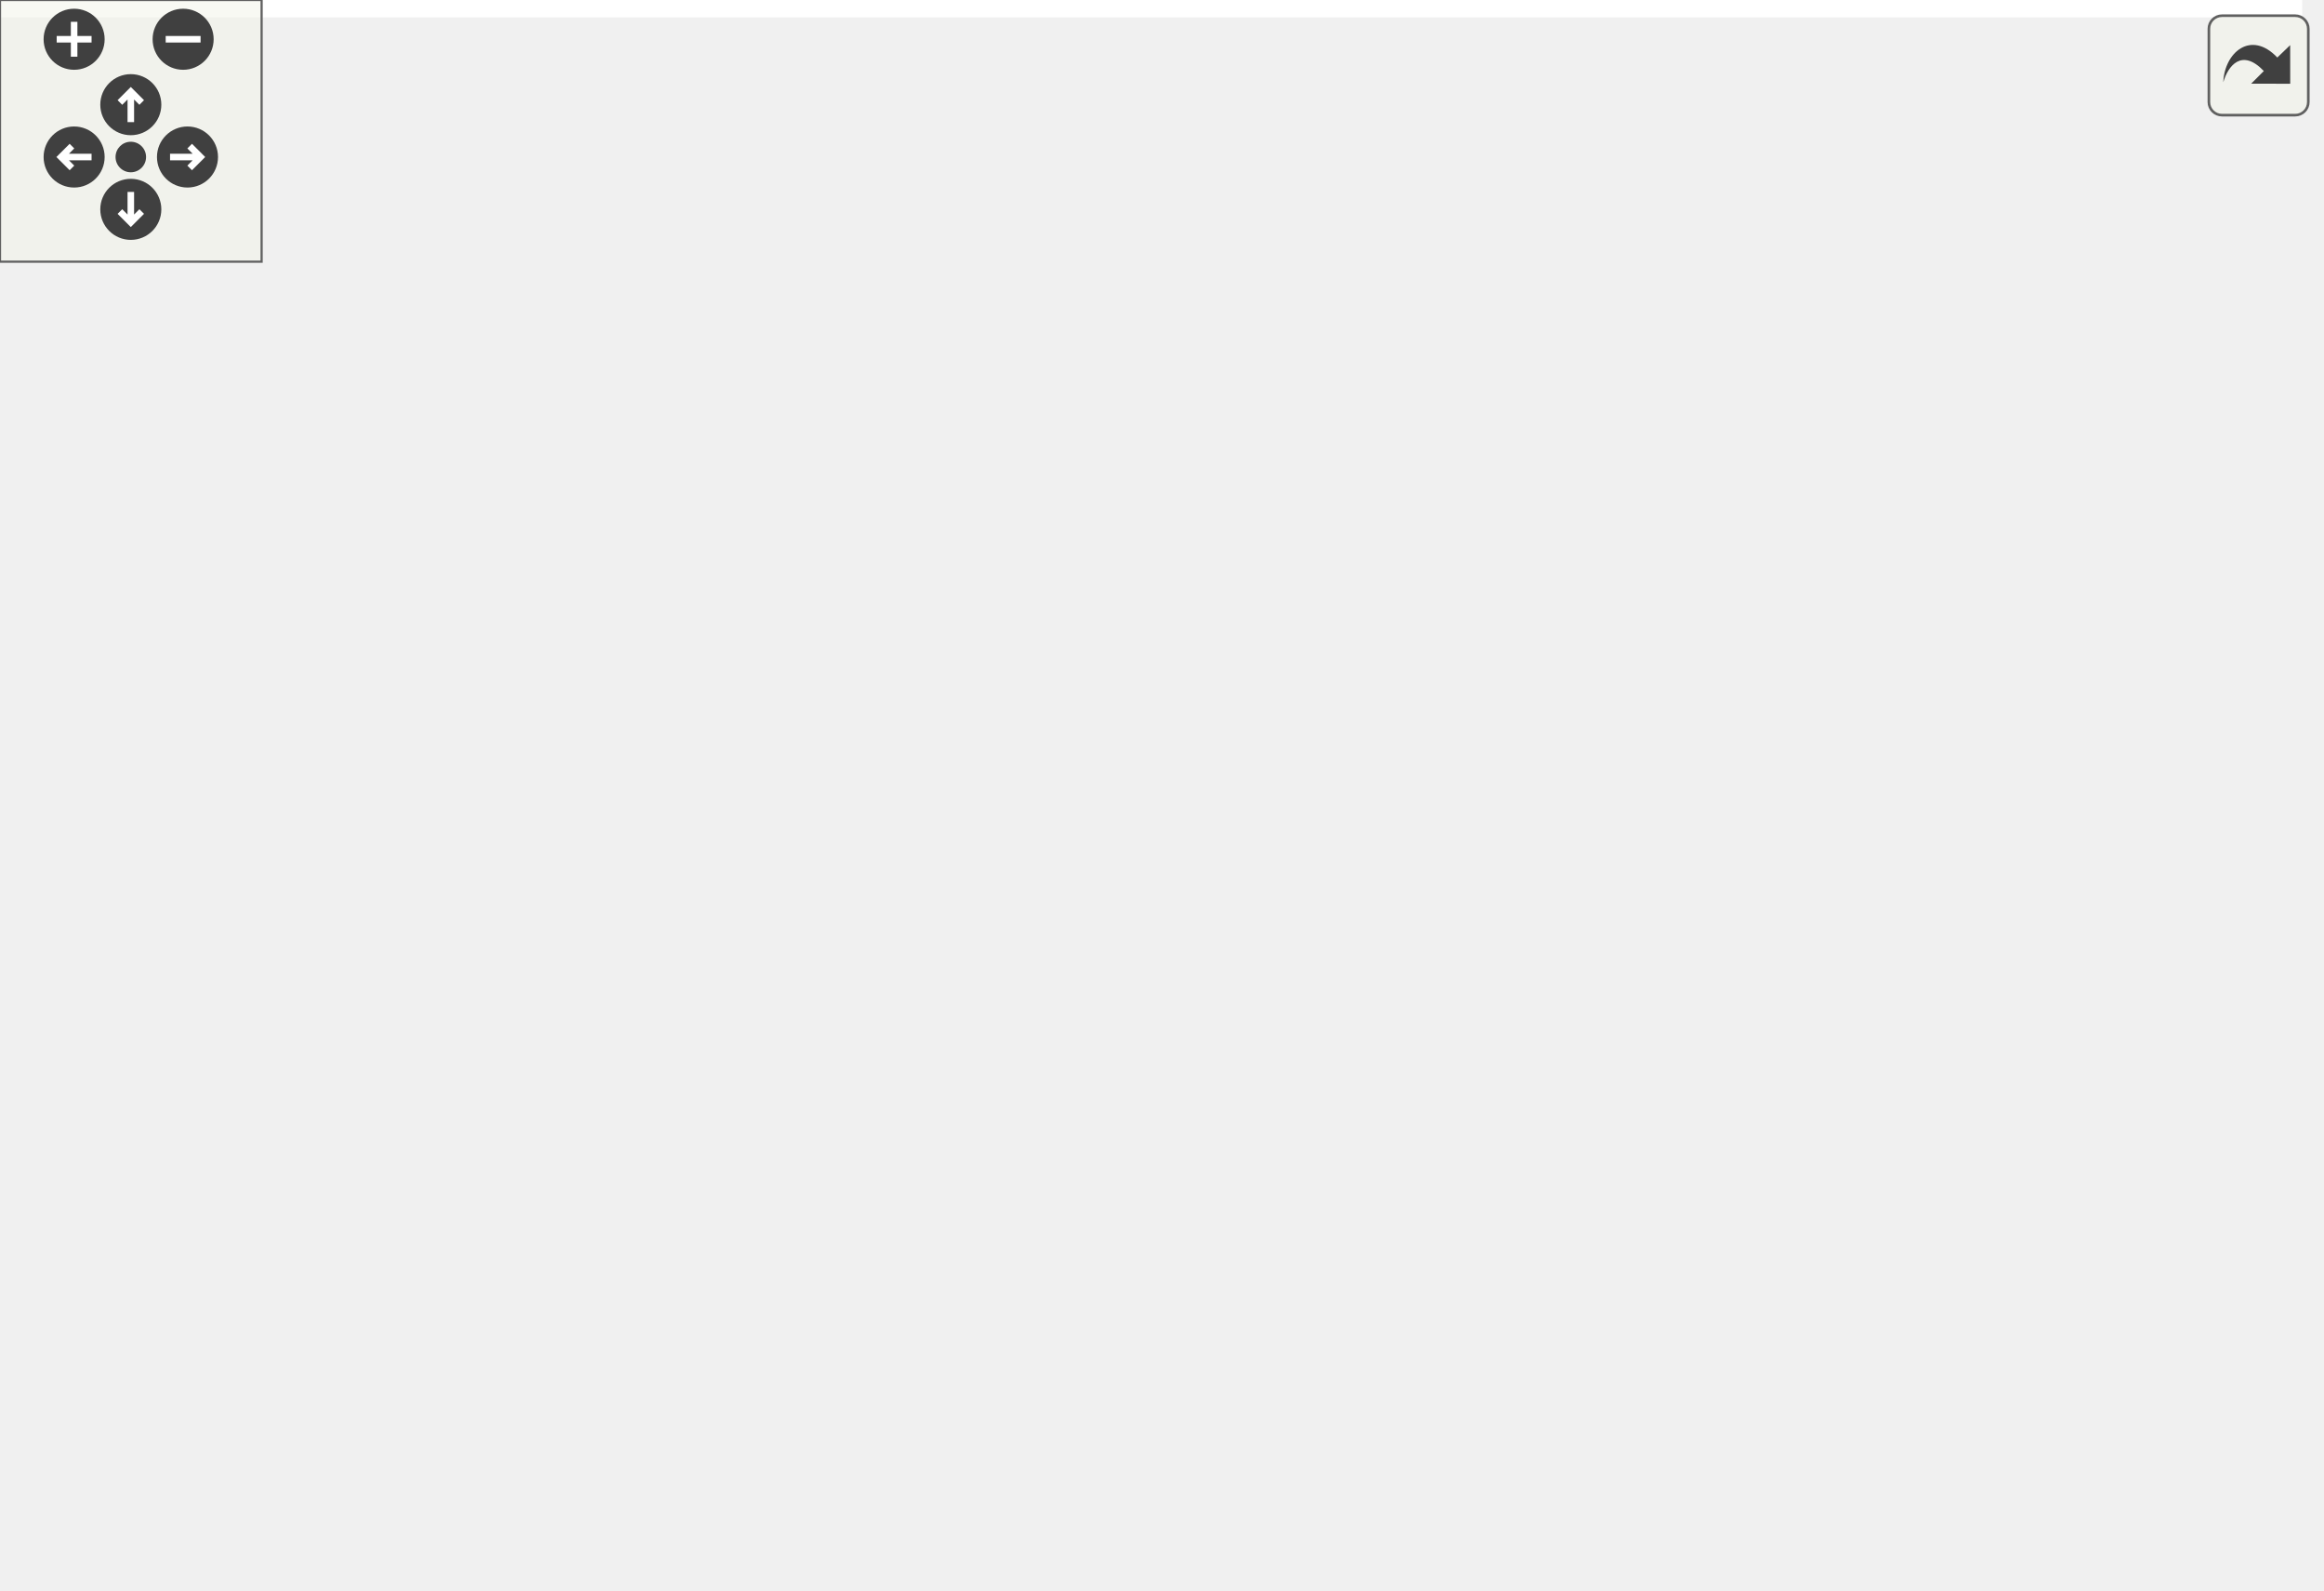
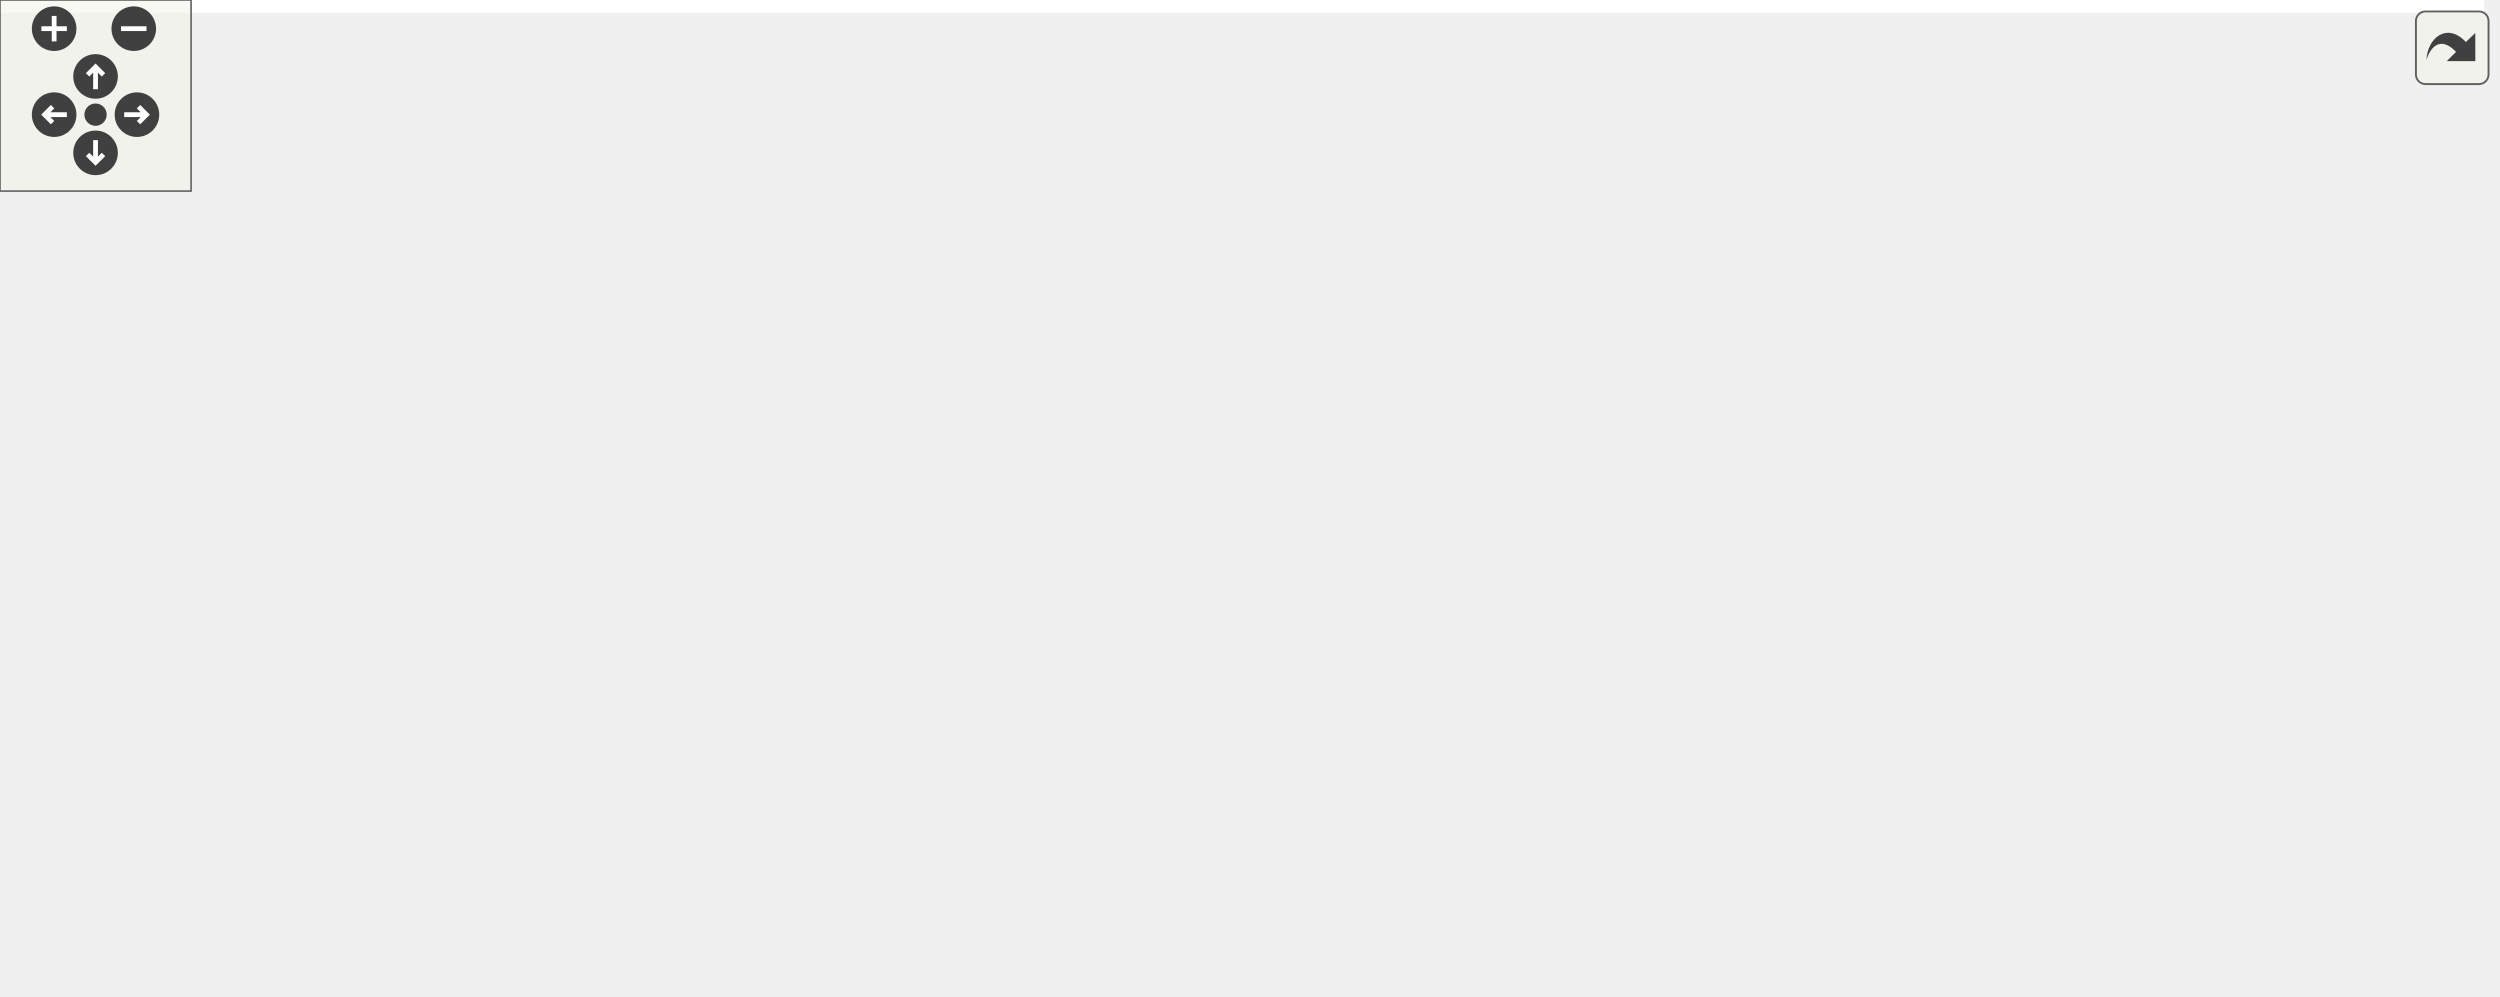
<svg xmlns="http://www.w3.org/2000/svg" xmlns:xlink="http://www.w3.org/1999/xlink" id="main" version="1.1" xml:space="preserve">
  <style type="text/css">
.edge:hover path { stroke: red; }
.edge:hover polygon { stroke: red; fill: red; }
</style>
  <defs>
    <circle id="rim" cx="0" cy="0" r="7" />
    <circle id="rim2" cx="0" cy="0" r="3.5" />
    <g id="zoomPlus">
      <use xlink:href="#rim" fill="#404040">
        <set attributeName="fill" to="#808080" begin="zoomplus.mouseover" end="zoomplus.mouseout" />
      </use>
      <path d="M-4,0h8M0,-4v8" fill="none" stroke="white" stroke-width="1.5" pointer-events="none" />
    </g>
    <g id="zoomMin">
      <use xlink:href="#rim" fill="#404040">
        <set attributeName="fill" to="#808080" begin="zoomminus.mouseover" end="zoomminus.mouseout" />
      </use>
      <path d="M-4,0h8" fill="none" stroke="white" stroke-width="1.5" pointer-events="none" />
    </g>
    <g id="dirArrow">
      <path fill="none" stroke="white" stroke-width="1.5" d="M0,-3.0v7 M-2.5,-0.5L0,-3.0L2.5,-0.5" />
    </g>
    <g id="resetDef">
      <use xlink:href="#rim2" fill="#404040">
        <set attributeName="fill" to="#808080" begin="reset.mouseover" end="reset.mouseout" />
      </use>
    </g>
  </defs>
  <svg id="graph" class="graph">
    <g id="viewport">
-       <polygon fill="white" stroke="transparent" points="-4,4 -4,-304 528,-304 528,4 -4,4" />
+       <polygon fill="white" stroke="transparent" points="-4,4 -4,-252 780,-252 780,4 -4,4" />
      <g id="node1" class="node">
        <g id="a_node1">
          <a xlink:title=" ">
-             <polygon fill="#bfbfbf" stroke="black" points="205.5,-112.5 205.5,-131.5 276.5,-131.5 276.5,-112.5 205.5,-112.5" />
-             <text text-anchor="middle" x="241" y="-119.5" font-family="Helvetica,sans-Serif" font-size="10.00">IpV4Engine</text>
-           </a>
-         </g>
-       </g>
-       <g id="node10" class="node">
-         <g id="a_node10">
-           <a xlink:href="classIpV4EngineTb.html" target="_top" xlink:title=" ">
-             <polygon fill="white" stroke="black" points="142.5,-56.5 142.5,-75.5 225.5,-75.5 225.5,-56.5 142.5,-56.5" />
-             <text text-anchor="middle" x="184" y="-63.5" font-family="Helvetica,sans-Serif" font-size="10.00">IpV4EngineTb</text>
-           </a>
-         </g>
-       </g>
-       <g id="edge13" class="edge">
-         <path fill="none" stroke="midnightblue" d="M224.38,-105.25C214.27,-95.67 201.72,-83.79 193.32,-75.83" />
-         <polygon fill="midnightblue" stroke="midnightblue" points="222.18,-107.99 231.84,-112.32 226.99,-102.91 222.18,-107.99" />
+             <polygon fill="#bfbfbf" stroke="black" points="423,-114.5 423,-133.5 494,-133.5 494,-114.5 423,-114.5" />
+             <text text-anchor="middle" x="458.5" y="-121.5" font-family="Helvetica,sans-Serif" font-size="10.00">IpV4Engine</text>
+           </a>
+         </g>
      </g>
      <g id="node11" class="node">
        <g id="a_node11">
+           <a xlink:href="classIpV4EngineTb.html" target="_top" xlink:title=" ">
+             <polygon fill="white" stroke="black" points="543.5,-133.5 543.5,-152.5 626.5,-152.5 626.5,-133.5 543.5,-133.5" />
+             <text text-anchor="middle" x="585" y="-140.5" font-family="Helvetica,sans-Serif" font-size="10.00">IpV4EngineTb</text>
+           </a>
+         </g>
+       </g>
+       <g id="edge14" class="edge">
+         <path fill="none" stroke="midnightblue" d="M504.16,-130.81C516.94,-132.77 530.8,-134.88 543.34,-136.79" />
+         <polygon fill="midnightblue" stroke="midnightblue" points="504.59,-127.34 494.18,-129.29 503.54,-134.26 504.59,-127.34" />
+       </g>
+       <g id="node12" class="node">
+         <g id="a_node12">
          <a xlink:href="classUdpEngineWrapper.html" target="_top" xlink:title=" ">
-             <polygon fill="white" stroke="black" points="244,-56.5 244,-75.5 354,-75.5 354,-56.5 244,-56.5" />
-             <text text-anchor="middle" x="299" y="-63.5" font-family="Helvetica,sans-Serif" font-size="10.00">UdpEngineWrapper</text>
-           </a>
-         </g>
-       </g>
-       <g id="edge14" class="edge">
-         <path fill="none" stroke="midnightblue" d="M257.91,-105.25C268.2,-95.67 280.97,-83.79 289.51,-75.83" />
-         <polygon fill="midnightblue" stroke="midnightblue" points="255.25,-102.95 250.32,-112.32 260.02,-108.07 255.25,-102.95" />
+             <polygon fill="white" stroke="black" points="530,-95.5 530,-114.5 640,-114.5 640,-95.5 530,-95.5" />
+             <text text-anchor="middle" x="585" y="-102.5" font-family="Helvetica,sans-Serif" font-size="10.00">UdpEngineWrapper</text>
+           </a>
+         </g>
+       </g>
+       <g id="edge15" class="edge">
+         <path fill="none" stroke="midnightblue" d="M504.11,-117.19C512.48,-115.92 521.3,-114.57 529.92,-113.25" />
+         <polygon fill="midnightblue" stroke="midnightblue" points="503.54,-113.74 494.18,-118.71 504.59,-120.66 503.54,-113.74" />
      </g>
      <g id="node2" class="node">
        <g id="a_node2">
          <a xlink:href="classIpV4EngineDeMux.html" target="_top" xlink:title=" ">
-             <polygon fill="white" stroke="black" points="0,-168.5 0,-187.5 106,-187.5 106,-168.5 0,-168.5" />
-             <text text-anchor="middle" x="53" y="-175.5" font-family="Helvetica,sans-Serif" font-size="10.00">IpV4EngineDeMux</text>
+             <polygon fill="white" stroke="black" points="281,-228.5 281,-247.5 387,-247.5 387,-228.5 281,-228.5" />
+             <text text-anchor="middle" x="334" y="-235.5" font-family="Helvetica,sans-Serif" font-size="10.00">IpV4EngineDeMux</text>
          </a>
        </g>
      </g>
      <g id="edge1" class="edge">
-         <path fill="none" stroke="midnightblue" d="M92.8,-165.57C128.27,-155.38 179.37,-140.7 211.35,-131.52" />
-         <polygon fill="midnightblue" stroke="midnightblue" points="91.43,-162.32 82.79,-168.44 93.37,-169.05 91.43,-162.32" />
+         <path fill="none" stroke="midnightblue" d="M371.31,-223.97C376.83,-221.08 382.25,-217.75 387,-214 416.89,-190.35 441.6,-151.55 452.09,-133.63" />
+         <polygon fill="midnightblue" stroke="midnightblue" points="369.54,-220.93 362.04,-228.42 372.57,-227.24 369.54,-220.93" />
      </g>
      <g id="node3" class="node">
        <g id="a_node3">
          <a xlink:href="classAxiStreamMux.html" target="_top" xlink:title=" ">
-             <polygon fill="white" stroke="black" points="232.5,-224.5 232.5,-243.5 321.5,-243.5 321.5,-224.5 232.5,-224.5" />
-             <text text-anchor="middle" x="277" y="-231.5" font-family="Helvetica,sans-Serif" font-size="10.00">AxiStreamMux</text>
+             <polygon fill="white" stroke="black" points="149.5,-114.5 149.5,-133.5 238.5,-133.5 238.5,-114.5 149.5,-114.5" />
+             <text text-anchor="middle" x="194" y="-121.5" font-family="Helvetica,sans-Serif" font-size="10.00">AxiStreamMux</text>
          </a>
        </g>
      </g>
      <g id="edge2" class="edge">
-         <path fill="none" stroke="midnightblue" d="M222.31,-227.39C196.83,-221.73 168.72,-210.43 153,-188 134.74,-161.95 178.05,-142.16 210.17,-131.59" />
-         <polygon fill="midnightblue" stroke="midnightblue" points="221.79,-230.86 232.28,-229.37 223.15,-223.99 221.79,-230.86" />
+         <path fill="none" stroke="midnightblue" d="M212.73,-140.34C229.07,-154.21 254.71,-173.08 281,-181 326.11,-194.59 342.59,-196.71 387,-181 413.71,-171.55 437.71,-147.21 449.61,-133.59" />
+         <polygon fill="midnightblue" stroke="midnightblue" points="214.9,-137.59 205.08,-133.63 210.29,-142.85 214.9,-137.59" />
      </g>
      <g id="node6" class="node">
        <g id="a_node6">
          <a xlink:href="classIpV4EngineRx.html" target="_top" xlink:title=" ">
-             <polygon fill="white" stroke="black" points="246,-168.5 246,-187.5 330,-187.5 330,-168.5 246,-168.5" />
-             <text text-anchor="middle" x="288" y="-175.5" font-family="Helvetica,sans-Serif" font-size="10.00">IpV4EngineRx</text>
+             <polygon fill="white" stroke="black" points="292,-76.5 292,-95.5 376,-95.5 376,-76.5 292,-76.5" />
+             <text text-anchor="middle" x="334" y="-83.5" font-family="Helvetica,sans-Serif" font-size="10.00">IpV4EngineRx</text>
          </a>
        </g>
      </g>
      <g id="edge6" class="edge">
-         <path fill="none" stroke="midnightblue" d="M280.85,-214.1C282.68,-205.14 284.77,-194.86 286.22,-187.75" />
-         <polygon fill="midnightblue" stroke="midnightblue" points="277.38,-213.59 278.82,-224.08 284.24,-214.98 277.38,-213.59" />
+         <path fill="none" stroke="midnightblue" d="M239.47,-111.75C258.49,-106.52 280.38,-100.49 298.19,-95.59" />
+         <polygon fill="midnightblue" stroke="midnightblue" points="238.54,-108.38 229.82,-114.41 240.39,-115.13 238.54,-108.38" />
      </g>
      <g id="node8" class="node">
        <g id="a_node8">
          <a xlink:href="classIpV4EngineTx.html" target="_top" xlink:title=" ">
-             <polygon fill="white" stroke="black" points="348.5,-168.5 348.5,-187.5 431.5,-187.5 431.5,-168.5 348.5,-168.5" />
-             <text text-anchor="middle" x="390" y="-175.5" font-family="Helvetica,sans-Serif" font-size="10.00">IpV4EngineTx</text>
+             <polygon fill="white" stroke="black" points="292.5,-114.5 292.5,-133.5 375.5,-133.5 375.5,-114.5 292.5,-114.5" />
+             <text text-anchor="middle" x="334" y="-121.5" font-family="Helvetica,sans-Serif" font-size="10.00">IpV4EngineTx</text>
          </a>
        </g>
      </g>
      <g id="edge10" class="edge">
-         <path fill="none" stroke="midnightblue" d="M304,-220.1C325.11,-210.01 353.86,-196.27 372.18,-187.52" />
-         <polygon fill="midnightblue" stroke="midnightblue" points="302.42,-216.97 294.91,-224.44 305.44,-223.29 302.42,-216.97" />
+         <path fill="none" stroke="midnightblue" d="M248.99,-124C263.45,-124 278.84,-124 292.43,-124" />
+         <polygon fill="midnightblue" stroke="midnightblue" points="248.66,-120.5 238.66,-124 248.66,-127.5 248.66,-120.5" />
      </g>
      <g id="node4" class="node">
        <g id="a_node4">
          <a xlink:href="classAxiStreamPipeline.html" target="_top" xlink:title=" ">
-             <polygon fill="white" stroke="black" points="279.5,-280.5 279.5,-299.5 386.5,-299.5 386.5,-280.5 279.5,-280.5" />
-             <text text-anchor="middle" x="333" y="-287.5" font-family="Helvetica,sans-Serif" font-size="10.00">AxiStreamPipeline</text>
+             <polygon fill="white" stroke="black" points="0,-95.5 0,-114.5 107,-114.5 107,-95.5 0,-95.5" />
+             <text text-anchor="middle" x="53.5" y="-102.5" font-family="Helvetica,sans-Serif" font-size="10.00">AxiStreamPipeline</text>
          </a>
        </g>
      </g>
      <g id="edge3" class="edge">
-         <path fill="none" stroke="midnightblue" d="M316.67,-273.25C306.74,-263.67 294.41,-251.79 286.16,-243.83" />
-         <polygon fill="midnightblue" stroke="midnightblue" points="314.37,-275.9 324,-280.32 319.23,-270.86 314.37,-275.9" />
+         <path fill="none" stroke="midnightblue" d="M117.5,-113.64C128.28,-115.12 139.26,-116.63 149.4,-118.02" />
+         <polygon fill="midnightblue" stroke="midnightblue" points="117.64,-110.13 107.26,-112.24 116.69,-117.06 117.64,-110.13" />
      </g>
      <g id="node7" class="node">
        <g id="a_node7">
          <a xlink:href="classAxiStreamDeMux.html" target="_top" xlink:title=" ">
-             <polygon fill="white" stroke="black" points="339,-224.5 339,-243.5 441,-243.5 441,-224.5 339,-224.5" />
-             <text text-anchor="middle" x="390" y="-231.5" font-family="Helvetica,sans-Serif" font-size="10.00">AxiStreamDeMux</text>
+             <polygon fill="white" stroke="black" points="143,-76.5 143,-95.5 245,-95.5 245,-76.5 143,-76.5" />
+             <text text-anchor="middle" x="194" y="-83.5" font-family="Helvetica,sans-Serif" font-size="10.00">AxiStreamDeMux</text>
          </a>
        </g>
      </g>
      <g id="edge8" class="edge">
-         <path fill="none" stroke="midnightblue" d="M349.62,-273.25C359.73,-263.67 372.28,-251.79 380.68,-243.83" />
-         <polygon fill="midnightblue" stroke="midnightblue" points="347.01,-270.91 342.16,-280.32 351.82,-275.99 347.01,-270.91" />
+         <path fill="none" stroke="midnightblue" d="M117.18,-96.4C125.72,-95.23 134.39,-94.04 142.67,-92.9" />
+         <polygon fill="midnightblue" stroke="midnightblue" points="116.69,-92.94 107.26,-97.76 117.64,-99.87 116.69,-92.94" />
      </g>
      <g id="node5" class="node">
        <g id="a_node5">
          <a xlink:href="classArpEngine.html" target="_top" xlink:title=" ">
-             <polygon fill="white" stroke="black" points="162,-168.5 162,-187.5 228,-187.5 228,-168.5 162,-168.5" />
-             <text text-anchor="middle" x="195" y="-175.5" font-family="Helvetica,sans-Serif" font-size="10.00">ArpEngine</text>
+             <polygon fill="white" stroke="black" points="301,-152.5 301,-171.5 367,-171.5 367,-152.5 301,-152.5" />
+             <text text-anchor="middle" x="334" y="-159.5" font-family="Helvetica,sans-Serif" font-size="10.00">ArpEngine</text>
          </a>
        </g>
      </g>
      <g id="edge4" class="edge">
-         <path fill="none" stroke="midnightblue" d="M209.11,-160.43C217.18,-150.97 226.96,-139.48 233.55,-131.75" />
-         <polygon fill="midnightblue" stroke="midnightblue" points="206.42,-158.2 202.6,-168.08 211.75,-162.74 206.42,-158.2" />
+         <path fill="none" stroke="midnightblue" d="M375.88,-149.32C392.43,-144.19 411.22,-138.36 426.6,-133.59" />
+         <polygon fill="midnightblue" stroke="midnightblue" points="374.43,-146.11 365.91,-152.41 376.5,-152.79 374.43,-146.11" />
      </g>
      <g id="edge5" class="edge">
-         <path fill="none" stroke="midnightblue" d="M273.58,-160.43C265.34,-150.97 255.35,-139.48 248.62,-131.75" />
-         <polygon fill="midnightblue" stroke="midnightblue" points="271.03,-162.84 280.24,-168.08 276.31,-158.24 271.03,-162.84" />
+         <path fill="none" stroke="midnightblue" d="M375.88,-98.68C392.43,-103.81 411.22,-109.64 426.6,-114.41" />
+         <polygon fill="midnightblue" stroke="midnightblue" points="376.5,-95.21 365.91,-95.59 374.43,-101.89 376.5,-95.21" />
      </g>
      <g id="edge7" class="edge">
-         <path fill="none" stroke="midnightblue" d="M364.67,-219.59C345.81,-209.61 320.62,-196.27 304.35,-187.65" />
-         <polygon fill="midnightblue" stroke="midnightblue" points="363.14,-222.74 373.61,-224.32 366.41,-216.55 363.14,-222.74" />
+         <path fill="none" stroke="midnightblue" d="M255.38,-86C267.63,-86 280.25,-86 291.66,-86" />
+         <polygon fill="midnightblue" stroke="midnightblue" points="255.21,-82.5 245.21,-86 255.21,-89.5 255.21,-82.5" />
      </g>
      <g id="edge11" class="edge">
-         <path fill="none" stroke="midnightblue" d="M390,-213.8C390,-204.91 390,-194.78 390,-187.75" />
-         <polygon fill="midnightblue" stroke="midnightblue" points="386.5,-214.08 390,-224.08 393.5,-214.08 386.5,-214.08" />
+         <path fill="none" stroke="midnightblue" d="M239.47,-98.25C258.49,-103.48 280.38,-109.51 298.19,-114.41" />
+         <polygon fill="midnightblue" stroke="midnightblue" points="240.39,-94.87 229.82,-95.59 238.54,-101.62 240.39,-94.87" />
      </g>
      <g id="edge9" class="edge">
-         <path fill="none" stroke="midnightblue" d="M356.63,-164.91C328.62,-154.75 289.3,-140.51 264.5,-131.52" />
-         <polygon fill="midnightblue" stroke="midnightblue" points="355.8,-168.33 366.39,-168.44 358.18,-161.75 355.8,-168.33" />
+         <path fill="none" stroke="midnightblue" d="M385.97,-124C398.31,-124 411.22,-124 422.62,-124" />
+         <polygon fill="midnightblue" stroke="midnightblue" points="385.79,-120.5 375.79,-124 385.79,-127.5 385.79,-120.5" />
      </g>
      <g id="node9" class="node">
        <g id="a_node9">
          <a xlink:href="classIcmpEngine.html" target="_top" xlink:title=" ">
-             <polygon fill="white" stroke="black" points="450,-168.5 450,-187.5 524,-187.5 524,-168.5 450,-168.5" />
-             <text text-anchor="middle" x="487" y="-175.5" font-family="Helvetica,sans-Serif" font-size="10.00">IcmpEngine</text>
+             <polygon fill="white" stroke="black" points="297,-38.5 297,-57.5 371,-57.5 371,-38.5 297,-38.5" />
+             <text text-anchor="middle" x="334" y="-45.5" font-family="Helvetica,sans-Serif" font-size="10.00">IcmpEngine</text>
          </a>
        </g>
      </g>
      <g id="edge12" class="edge">
-         <path fill="none" stroke="midnightblue" d="M439.85,-166.65C392.28,-156.21 319.85,-140.31 276.79,-130.86" />
-         <polygon fill="midnightblue" stroke="midnightblue" points="439.39,-170.13 449.9,-168.86 440.89,-163.29 439.39,-170.13" />
-       </g>
-       <g id="node12" class="node">
-         <g id="a_node12">
-           <a xlink:href="classEthMacPauseTb.html" target="_top" xlink:title=" ">
-             <polygon fill="white" stroke="black" points="137.5,-0.5 137.5,-19.5 230.5,-19.5 230.5,-0.5 137.5,-0.5" />
-             <text text-anchor="middle" x="184" y="-7.5" font-family="Helvetica,sans-Serif" font-size="10.00">EthMacPauseTb</text>
-           </a>
-         </g>
-       </g>
-       <g id="edge15" class="edge">
-         <path fill="none" stroke="midnightblue" d="M271.52,-52.1C250.03,-42.01 220.78,-28.27 202.14,-19.52" />
-         <polygon fill="midnightblue" stroke="midnightblue" points="270.24,-55.36 280.78,-56.44 273.21,-49.02 270.24,-55.36" />
+         <path fill="none" stroke="midnightblue" d="M375.54,-61.31C379.49,-63.05 383.38,-64.95 387,-67 410.83,-80.49 434.84,-101.98 447.77,-114.35" />
+         <polygon fill="midnightblue" stroke="midnightblue" points="376.85,-58.06 366.27,-57.53 374.21,-64.54 376.85,-58.06" />
+       </g>
+       <g id="node10" class="node">
+         <g id="a_node10">
+           <a xlink:href="classIgmpV2Engine.html" target="_top" xlink:title=" ">
+             <polygon fill="white" stroke="black" points="290.5,-0.5 290.5,-19.5 377.5,-19.5 377.5,-0.5 290.5,-0.5" />
+             <text text-anchor="middle" x="334" y="-7.5" font-family="Helvetica,sans-Serif" font-size="10.00">IgmpV2Engine</text>
+           </a>
+         </g>
+       </g>
+       <g id="edge13" class="edge">
+         <path fill="none" stroke="midnightblue" d="M379.11,-23.96C381.88,-25.49 384.54,-27.16 387,-29 419.09,-52.96 443.2,-95.54 452.87,-114.47" />
+         <polygon fill="midnightblue" stroke="midnightblue" points="380.54,-20.77 370.01,-19.59 377.51,-27.08 380.54,-20.77" />
      </g>
      <g id="node13" class="node">
        <g id="a_node13">
-           <a xlink:href="classRawEthFramerTb.html" target="_top" xlink:title=" ">
-             <polygon fill="white" stroke="black" points="249,-0.5 249,-19.5 349,-19.5 349,-0.5 249,-0.5" />
-             <text text-anchor="middle" x="299" y="-7.5" font-family="Helvetica,sans-Serif" font-size="10.00">RawEthFramerTb</text>
+           <a xlink:href="classEthMacPauseTb.html" target="_top" xlink:title=" ">
+             <polygon fill="white" stroke="black" points="679.5,-133.5 679.5,-152.5 772.5,-152.5 772.5,-133.5 679.5,-133.5" />
+             <text text-anchor="middle" x="726" y="-140.5" font-family="Helvetica,sans-Serif" font-size="10.00">EthMacPauseTb</text>
          </a>
        </g>
      </g>
      <g id="edge16" class="edge">
-         <path fill="none" stroke="midnightblue" d="M299,-45.8C299,-36.91 299,-26.78 299,-19.75" />
-         <polygon fill="midnightblue" stroke="midnightblue" points="295.5,-46.08 299,-56.08 302.5,-46.08 295.5,-46.08" />
+         <path fill="none" stroke="midnightblue" d="M630.8,-117.25C649.95,-122.48 671.99,-128.51 689.94,-133.41" />
+         <polygon fill="midnightblue" stroke="midnightblue" points="631.64,-113.85 621.08,-114.59 629.8,-120.6 631.64,-113.85" />
      </g>
      <g id="node14" class="node">
        <g id="a_node14">
+           <a xlink:href="classRawEthFramerTb.html" target="_top" xlink:title=" ">
+             <polygon fill="white" stroke="black" points="676,-95.5 676,-114.5 776,-114.5 776,-95.5 676,-95.5" />
+             <text text-anchor="middle" x="726" y="-102.5" font-family="Helvetica,sans-Serif" font-size="10.00">RawEthFramerTb</text>
+           </a>
+         </g>
+       </g>
+       <g id="edge17" class="edge">
+         <path fill="none" stroke="midnightblue" d="M650.16,-105C658.76,-105 667.48,-105 675.77,-105" />
+         <polygon fill="midnightblue" stroke="midnightblue" points="650.14,-101.5 640.14,-105 650.14,-108.5 650.14,-101.5" />
+       </g>
+       <g id="node15" class="node">
+         <g id="a_node15">
          <a xlink:href="classUdpEngineTb.html" target="_top" xlink:title=" ">
-             <polygon fill="white" stroke="black" points="367.5,-0.5 367.5,-19.5 448.5,-19.5 448.5,-0.5 367.5,-0.5" />
-             <text text-anchor="middle" x="408" y="-7.5" font-family="Helvetica,sans-Serif" font-size="10.00">UdpEngineTb</text>
-           </a>
-         </g>
-       </g>
-       <g id="edge17" class="edge">
-         <path fill="none" stroke="midnightblue" d="M325.52,-51.86C345.73,-41.85 372.99,-28.35 390.53,-19.65" />
-         <polygon fill="midnightblue" stroke="midnightblue" points="323.92,-48.75 316.51,-56.32 327.03,-55.02 323.92,-48.75" />
+             <polygon fill="white" stroke="black" points="685.5,-57.5 685.5,-76.5 766.5,-76.5 766.5,-57.5 685.5,-57.5" />
+             <text text-anchor="middle" x="726" y="-64.5" font-family="Helvetica,sans-Serif" font-size="10.00">UdpEngineTb</text>
+           </a>
+         </g>
+       </g>
+       <g id="edge18" class="edge">
+         <path fill="none" stroke="midnightblue" d="M630.8,-92.75C649.95,-87.52 671.99,-81.49 689.94,-76.59" />
+         <polygon fill="midnightblue" stroke="midnightblue" points="629.8,-89.4 621.08,-95.41 631.64,-96.15 629.8,-89.4" />
      </g>
    </g>
  </svg>
  <g id="navigator" transform="translate(0 0)" fill="#404254">
    <rect fill="#f2f5e9" fill-opacity="0.5" stroke="#606060" stroke-width=".5" x="0" y="0" width="60" height="60" />
    <use id="zoomplus" xlink:href="#zoomPlus" x="17" y="9" />
    <use id="zoomminus" xlink:href="#zoomMin" x="42" y="9" />
    <use id="reset" xlink:href="#resetDef" x="30" y="36" />
    <g id="arrowUp" xlink:href="#dirArrow" transform="translate(30 24)">
      <use xlink:href="#rim" fill="#404040">
        <set attributeName="fill" to="#808080" begin="arrowUp.mouseover" end="arrowUp.mouseout" />
      </use>
      <path fill="none" stroke="white" stroke-width="1.5" d="M0,-3.0v7 M-2.5,-0.5L0,-3.0L2.5,-0.5" />
    </g>
    <g id="arrowRight" xlink:href="#dirArrow" transform="rotate(90) translate(36 -43)">
      <use xlink:href="#rim" fill="#404040">
        <set attributeName="fill" to="#808080" begin="arrowRight.mouseover" end="arrowRight.mouseout" />
      </use>
      <path fill="none" stroke="white" stroke-width="1.5" d="M0,-3.0v7 M-2.5,-0.5L0,-3.0L2.5,-0.5" />
    </g>
    <g id="arrowDown" xlink:href="#dirArrow" transform="rotate(180) translate(-30 -48)">
      <use xlink:href="#rim" fill="#404040">
        <set attributeName="fill" to="#808080" begin="arrowDown.mouseover" end="arrowDown.mouseout" />
      </use>
      <path fill="none" stroke="white" stroke-width="1.5" d="M0,-3.0v7 M-2.5,-0.5L0,-3.0L2.5,-0.5" />
    </g>
    <g id="arrowLeft" xlink:href="#dirArrow" transform="rotate(270) translate(-36 17)">
      <use xlink:href="#rim" fill="#404040">
        <set attributeName="fill" to="#808080" begin="arrowLeft.mouseover" end="arrowLeft.mouseout" />
      </use>
      <path fill="none" stroke="white" stroke-width="1.5" d="M0,-3.0v7 M-2.5,-0.5L0,-3.0L2.5,-0.5" />
    </g>
  </g>
  <svg viewBox="0 0 15 15" width="100%" height="30px" preserveAspectRatio="xMaxYMin meet">
    <g id="arrow_out" transform="scale(0.3 0.3)">
      <a xlink:href="classIpV4Engine__inherit__graph_org.svg" target="_base">
        <rect id="button" ry="5" rx="5" y="6" x="6" height="38" width="38" fill="#f2f5e9" fill-opacity="0.5" stroke="#606060" stroke-width="1.0" />
        <path id="arrow" d="M 11.5,31.437 C 11.94,20.098 22.043,11.323 32.159,21.979 L 37.069,17.246 C 37.069,17.246 37.088,32 37.088,32 L 22.16,31.978 C 22.16,31.978 26.998,27.14 26.998,27.14 C 18.529,18.264 13.292,25.23 11.5,31.437 z" style="fill:#404040;" />
      </a>
    </g>
  </svg>
</svg>
